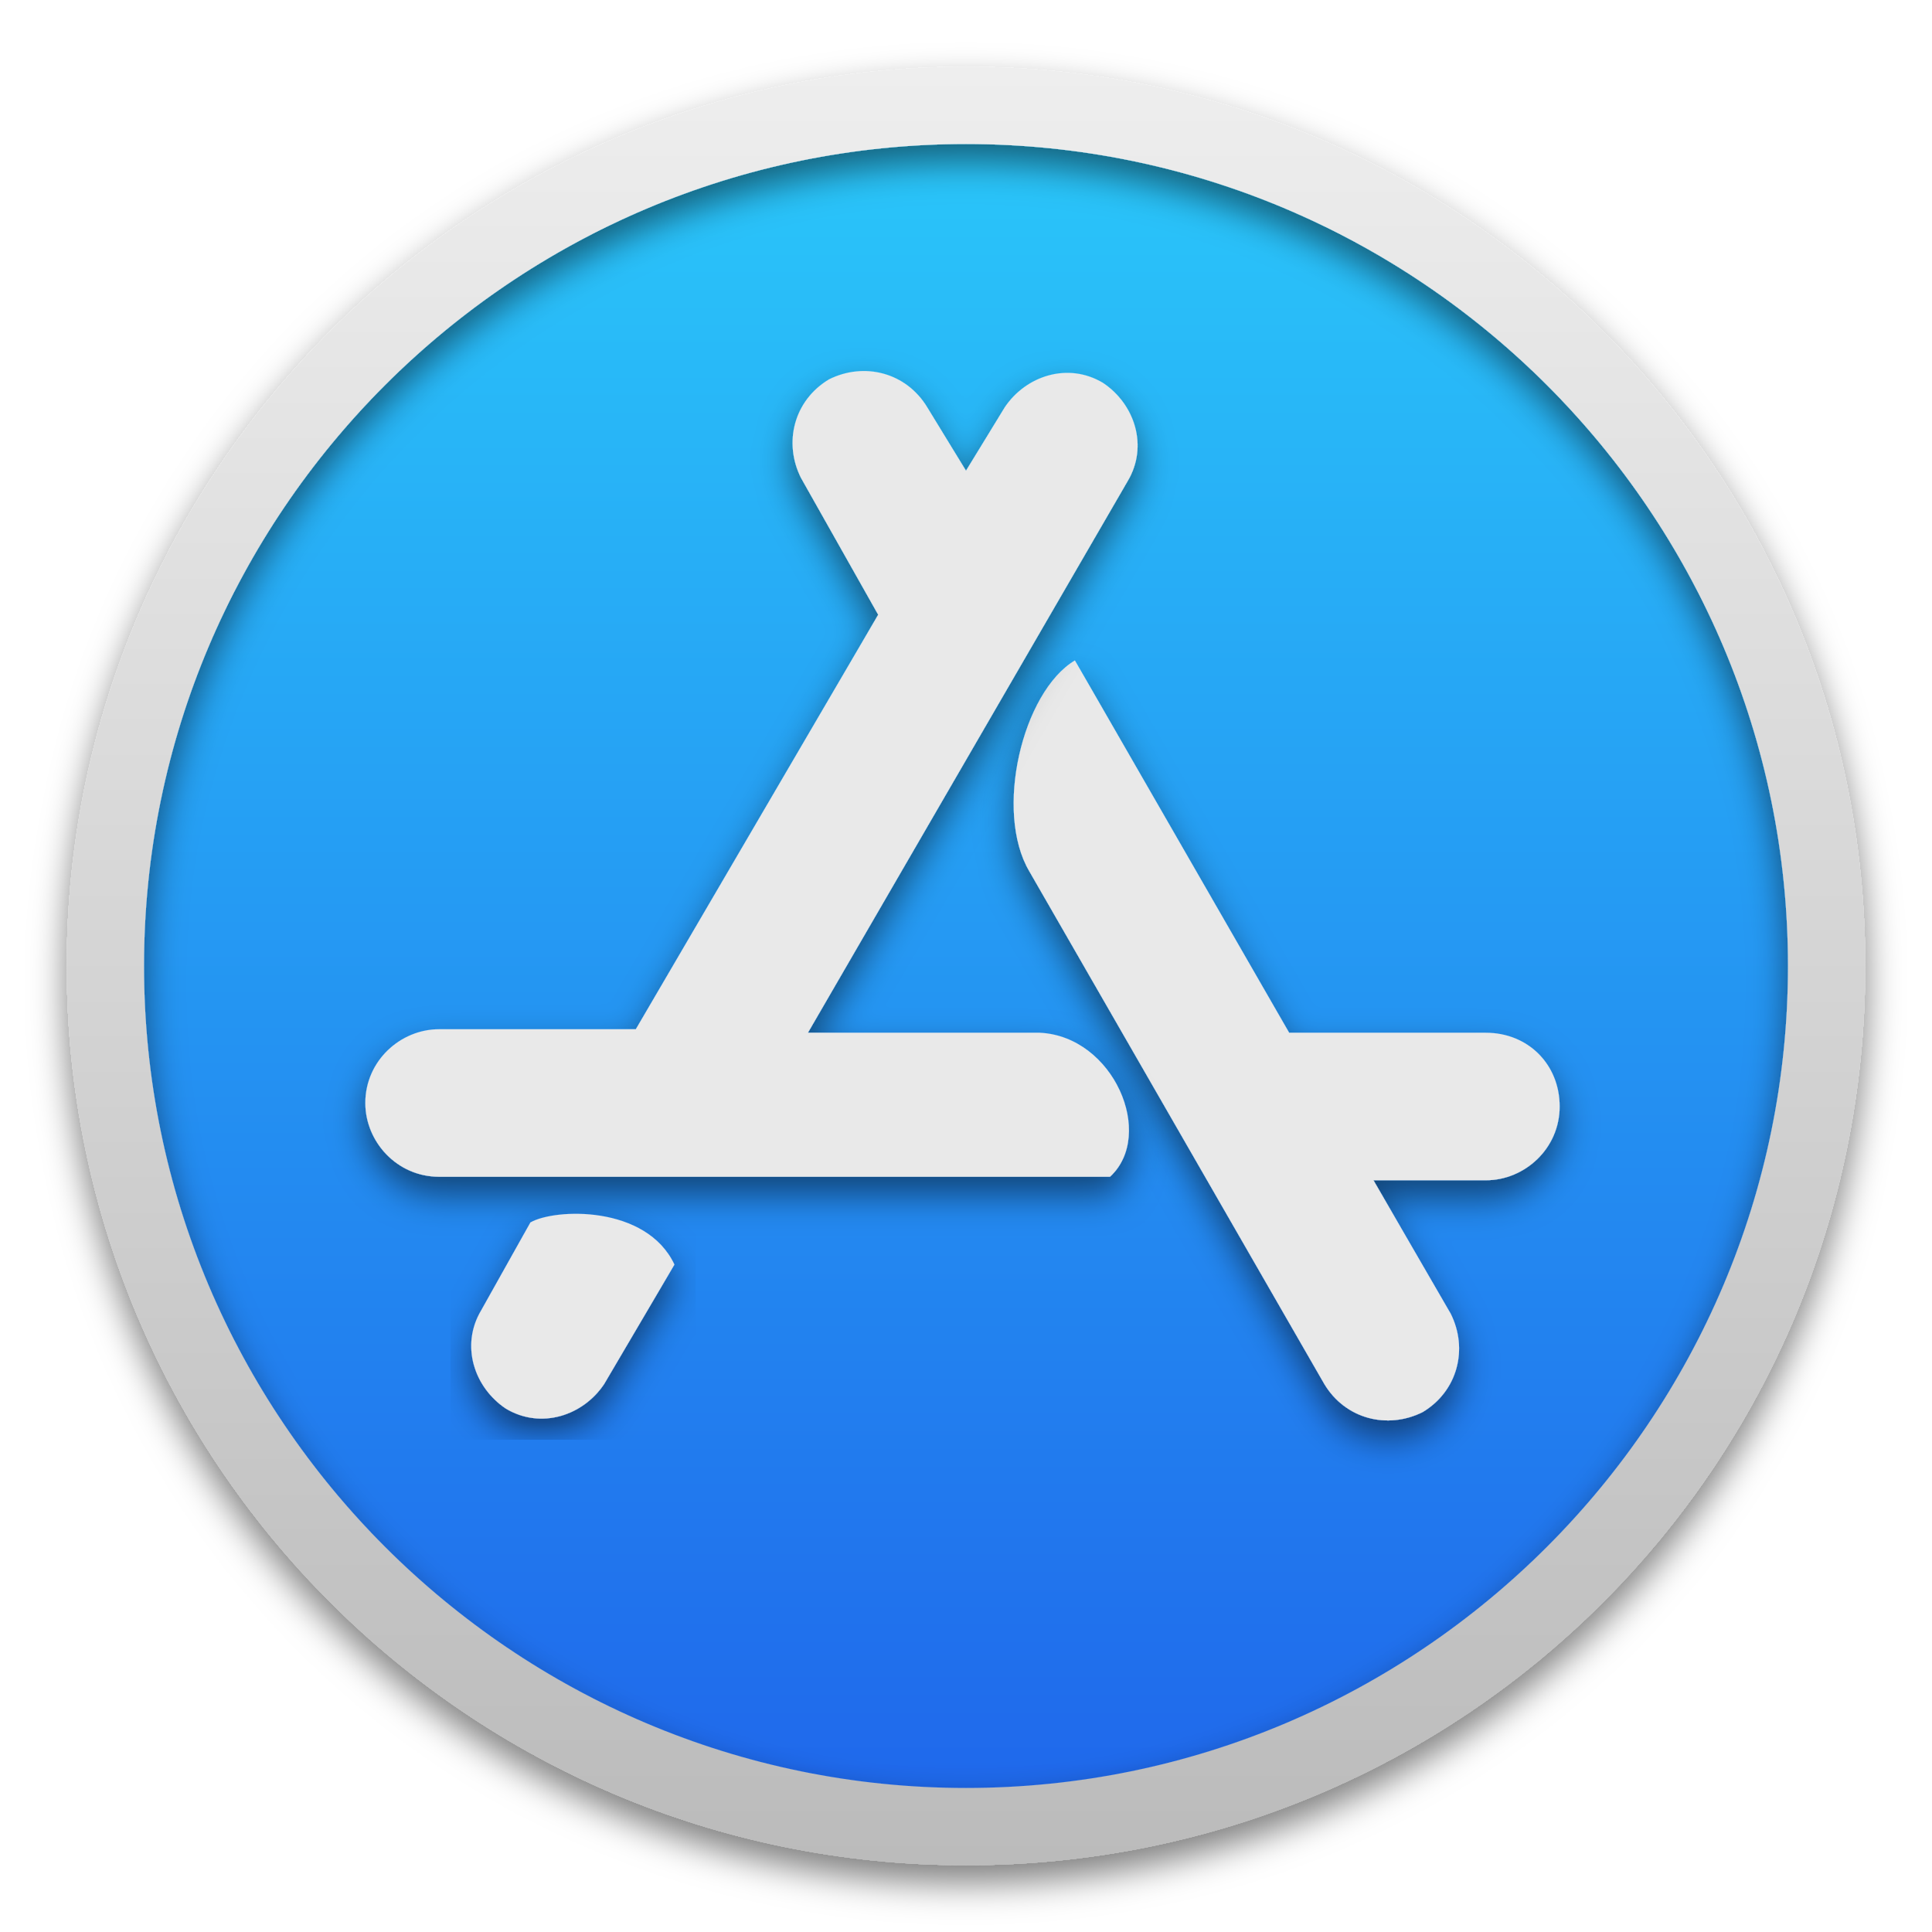
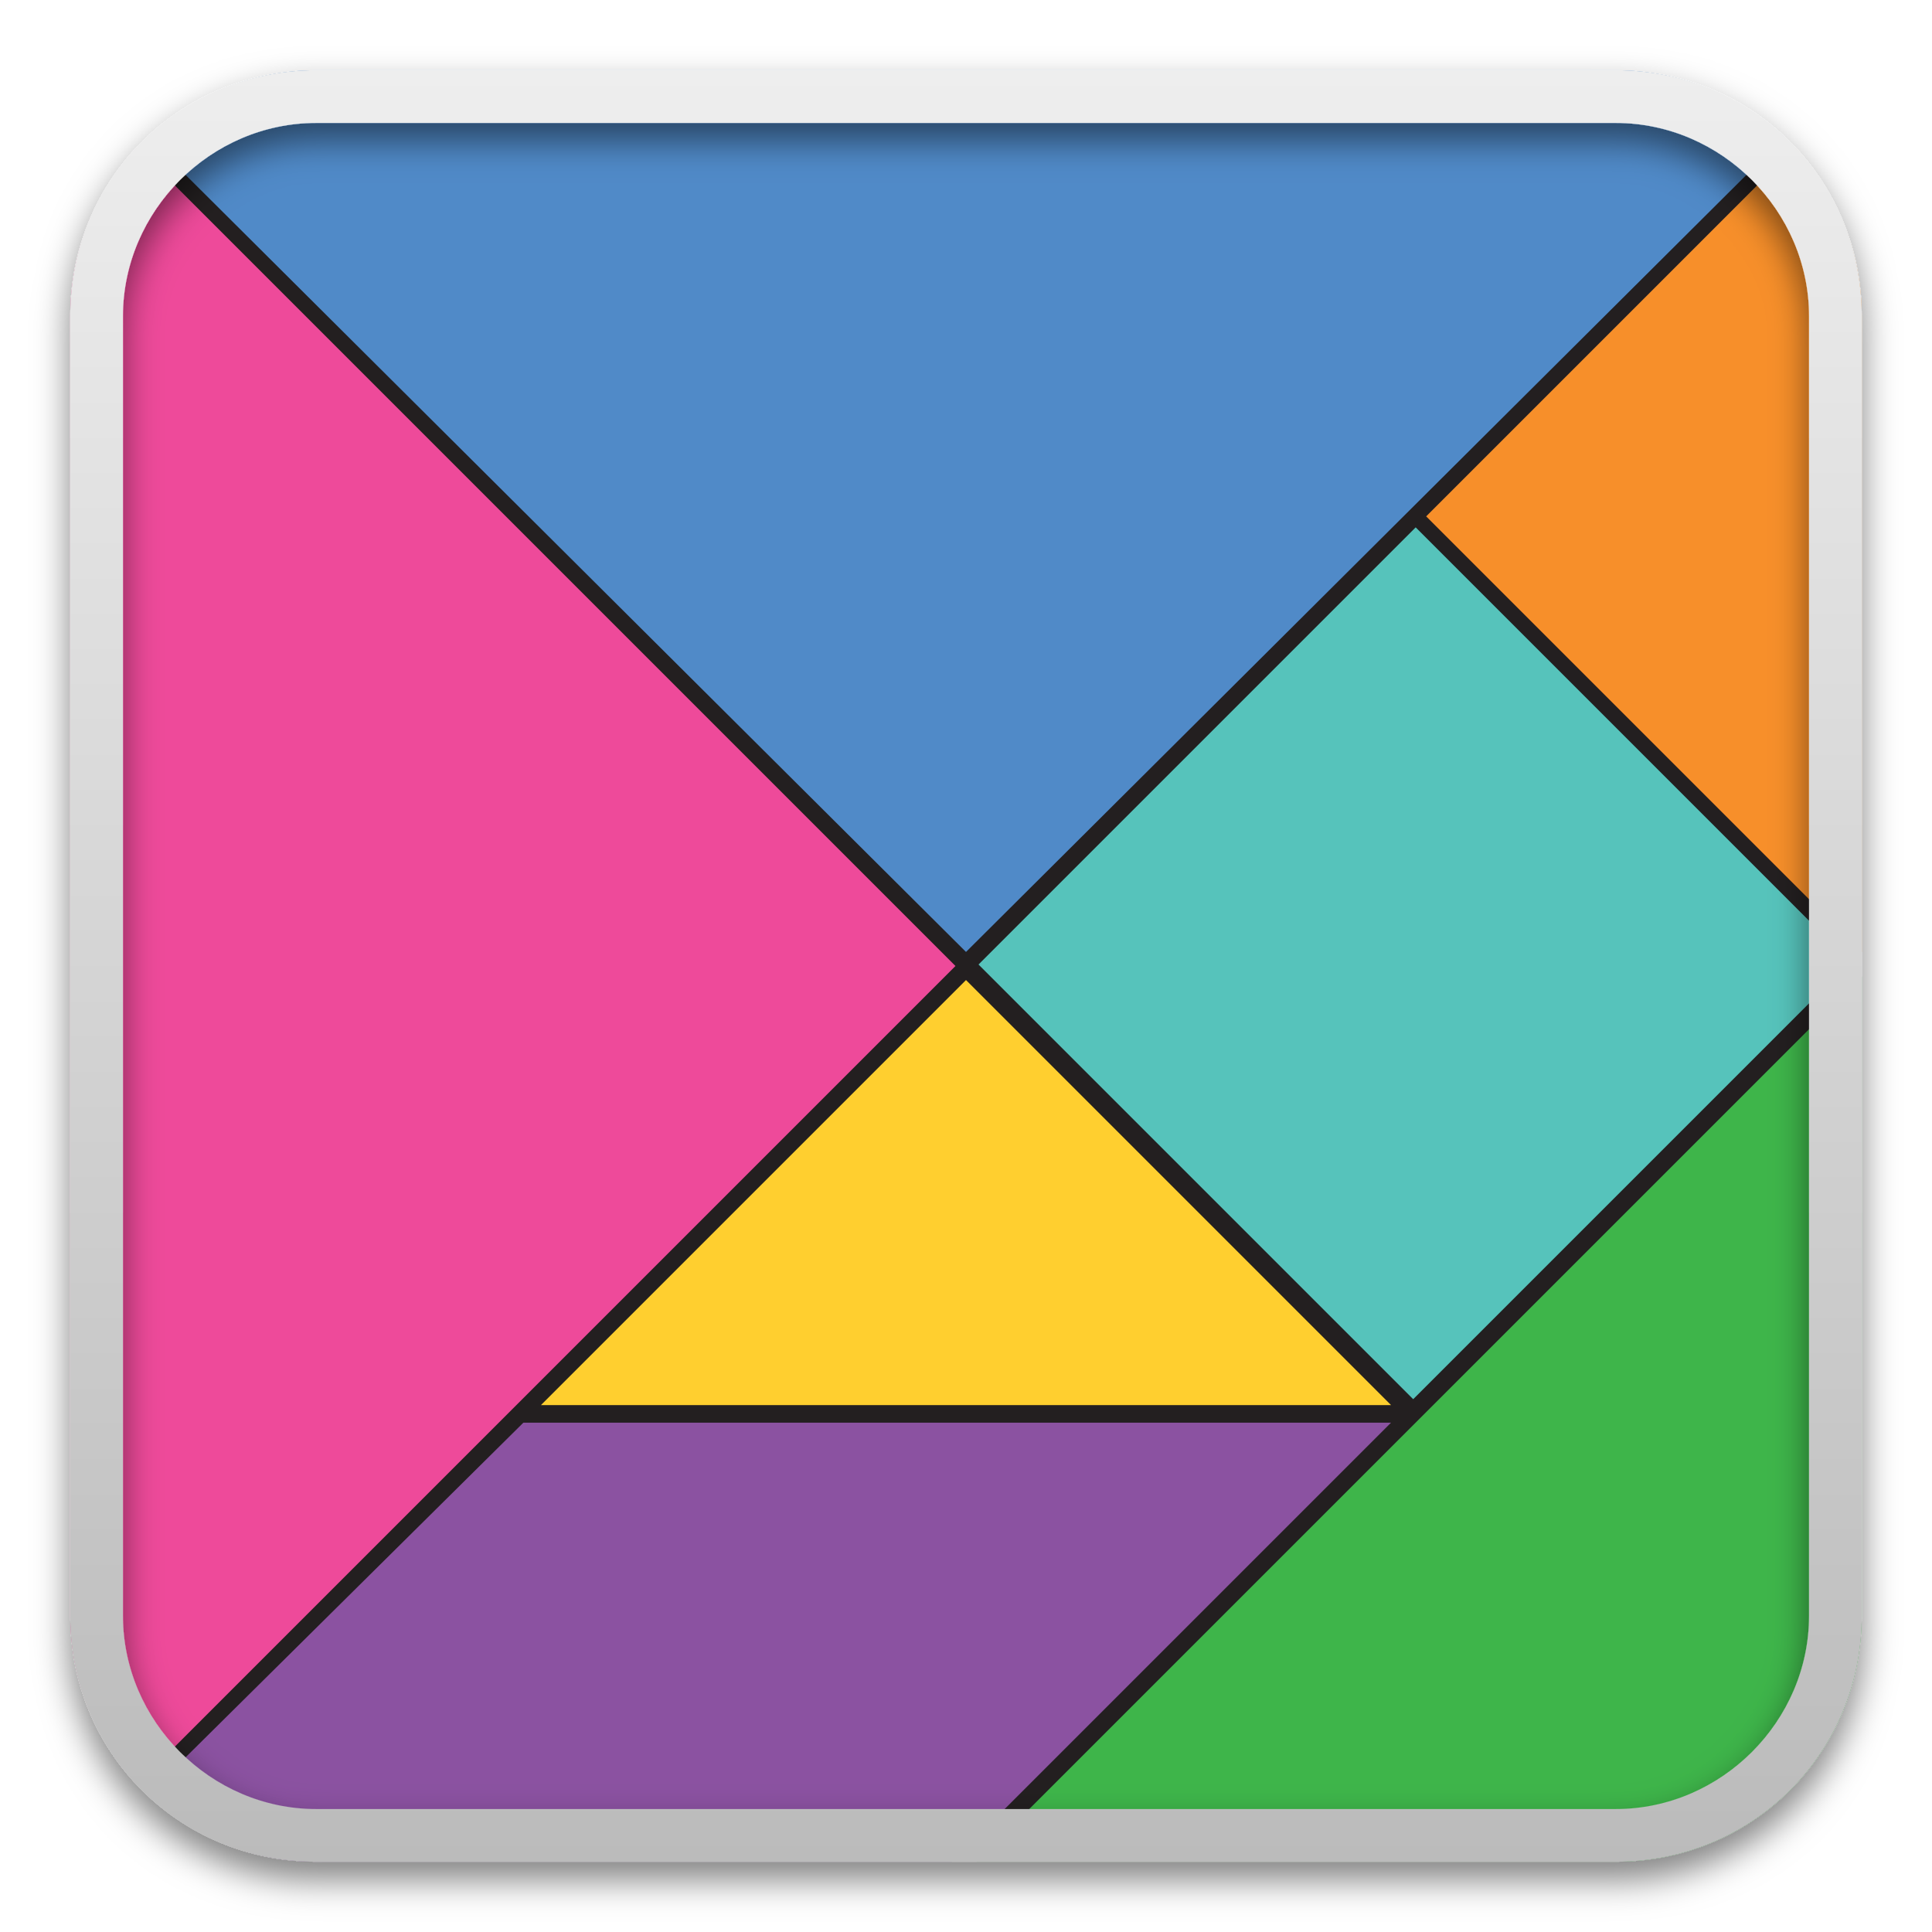
<svg xmlns="http://www.w3.org/2000/svg" viewBox="0 0 55 55">
  <style type="text/css">
- 		.st0{fill:url(#SVGID_1_);}
- 		.st1{fill:url(#SVGID_2_);filter:url(#defapp-filter-1);}
- 		.st2{fill:#E9E9E9;filter:url(#defapp-filter-1);}
+ 		.st0{fill:#231F20;}
+ 		.st1{fill:#56C3BB;}
+ 		.st2{fill:#F78F2A;}
+ 		.st3{fill:#EE4A9A;}
+ 		.st4{fill:#FFCF2F;}
+ 		.st5{fill:#508AC8;}
+ 		.st6{fill:#3EB54A;}
+ 		.st7{fill:#8B52A1;}
+ 		.st8{fill:url(#SVGID_1_);filter:url(#defapp-filter-1);}
	</style>
-   <linearGradient id="SVGID_1_" gradientUnits="userSpaceOnUse" x1="27.5" y1="2.999" x2="27.5" y2="52.001">
-     <stop offset="0" style="stop-color:#2AC8FA" />
-     <stop offset="1" style="stop-color:#1F66EB" />
-   </linearGradient>
-   <linearGradient id="SVGID_2_" gradientUnits="userSpaceOnUse" x1="27.5" y1="1.934" x2="27.5" y2="53.066">
+   <linearGradient id="SVGID_1_" gradientUnits="userSpaceOnUse" x1="27.5" y1="1.934" x2="27.5" y2="53.066">
    <stop offset="0" style="stop-color:#eee" />
    <stop offset="1" style="stop-color:#bbb" />
  </linearGradient>
  <filter filterUnits="objectBoundingBox" id="defapp-filter-1">
    <feOffset dx="0" dy=".5" in="SourceAlpha" result="defappShadowOffsetOuter1" />
    <feGaussianBlur stdDeviation=".5" in="defappShadowOffsetOuter1" result="defappShadowBlurOuter1" />
    <feColorMatrix values="0 0 0 0 0   0 0 0 0 0   0 0 0 0 0  0 0 0 0.5 0" type="matrix" in="defappShadowBlurOuter1" result="defappShadowMatrixOuter1" />
    <feMerge>
      <feMergeNode in="defappShadowMatrixOuter1" />
      <feMergeNode in="SourceGraphic" />
    </feMerge>
  </filter>
-   <circle class="st0" cx="27.5" cy="27.5" r="24.5" />
-   <path class="st1" d="M27.5,1.9C13.4,1.9,1.9,13.4,1.9,27.5s11.4,25.6,25.6,25.6s25.6-11.4,25.6-25.6S41.6,1.9,27.5,1.9z M27.5,50.9 c-12.9,0-23.4-10.5-23.4-23.4S14.6,4.1,27.5,4.1s23.4,10.5,23.4,23.4S40.4,50.9,27.5,50.9z" />
-   <path class="st2" d="M42.3,29.4h-5.6l-6.1-10.6c-1.5,0.9-2.3,4.3-1.3,6l8.4,14.6c0.6,1,1.8,1.3,2.8,0.8c1-0.6,1.3-1.8,0.8-2.8 l-2.2-3.8h3.2c1.1,0,2.1-0.9,2.1-2.1C44.4,30.3,43.5,29.4,42.3,29.4z" />
-   <path class="st2" d="M29.6,29.4H23l9.1-15.7c0.6-1,0.2-2.2-0.7-2.8c-1-0.6-2.2-0.2-2.8,0.7l-1.1,1.8l-1.1-1.8 c-0.6-1-1.8-1.3-2.8-0.8c-1,0.6-1.3,1.8-0.8,2.8l2.2,3.9l-6.9,11.8h-5.6c-1.1,0-2.1,0.9-2.1,2.1c0,1.1,0.9,2.1,2.1,2.1h19.1 C32.9,32.3,31.7,29.5,29.6,29.4z" />
-   <path class="st2" d="M15.1,34.8l-1.4,2.5c-0.6,1-0.2,2.2,0.7,2.8c1,0.6,2.2,0.2,2.8-0.7l2-3.4C18.4,34.3,15.8,34.4,15.1,34.8z" />
+   <path class="st0" d="M45.6,52.6H9.4c-3.9,0-7-3.1-7-7V9.4c0-3.9,3.1-7,7-7h36.3c3.9,0,7,3.1,7,7v36.3C52.6,49.5,49.5,52.6,45.6,52.6 z" />
+   <rect x="31.5" y="18.7" transform="matrix(0.7071 -0.7071 0.7071 0.7071 -7.6399 36.5087)" class="st1" width="17.6" height="17.5" />
+   <path class="st2" d="M53,27.1V9c0-1.8-0.7-3.5-1.9-4.8L40.6,14.7L53,27.1z" />
+   <path class="st3" d="M3.9,4.2C2.7,5.5,2,7.2,2,9v37c0,1.8,0.7,3.5,1.9,4.8l23.3-23.3L3.9,4.2z" />
+   <polygon class="st4" points="27.5,27.9 15.4,40 39.6,40 " />
+   <path class="st5" d="M27.5,27.1L50.8,3.9C49.5,2.7,47.8,2,46,2H9C7.2,2,5.5,2.7,4.2,3.9L27.5,27.1z" />
+   <path class="st6" d="M27.8,53H46c3.9,0,7-3.1,7-7V27.8L27.8,53z" />
+   <path class="st7" d="M39.6,40.5H14.9L4.2,51.1C5.5,52.3,7.2,53,9,53h18.1L39.6,40.5z" />
+   <path class="st8" d="M46,3.5c3,0,5.5,2.5,5.5,5.5v37c0,3-2.5,5.5-5.5,5.5H9c-3,0-5.5-2.5-5.5-5.5V9C3.5,6,6,3.5,9,3.5H46 M46,2H9 C5.1,2,2,5.1,2,9v37c0,3.9,3.1,7,7,7h37c3.9,0,7-3.1,7-7V9C53,5.1,49.9,2,46,2L46,2z" />
</svg>
